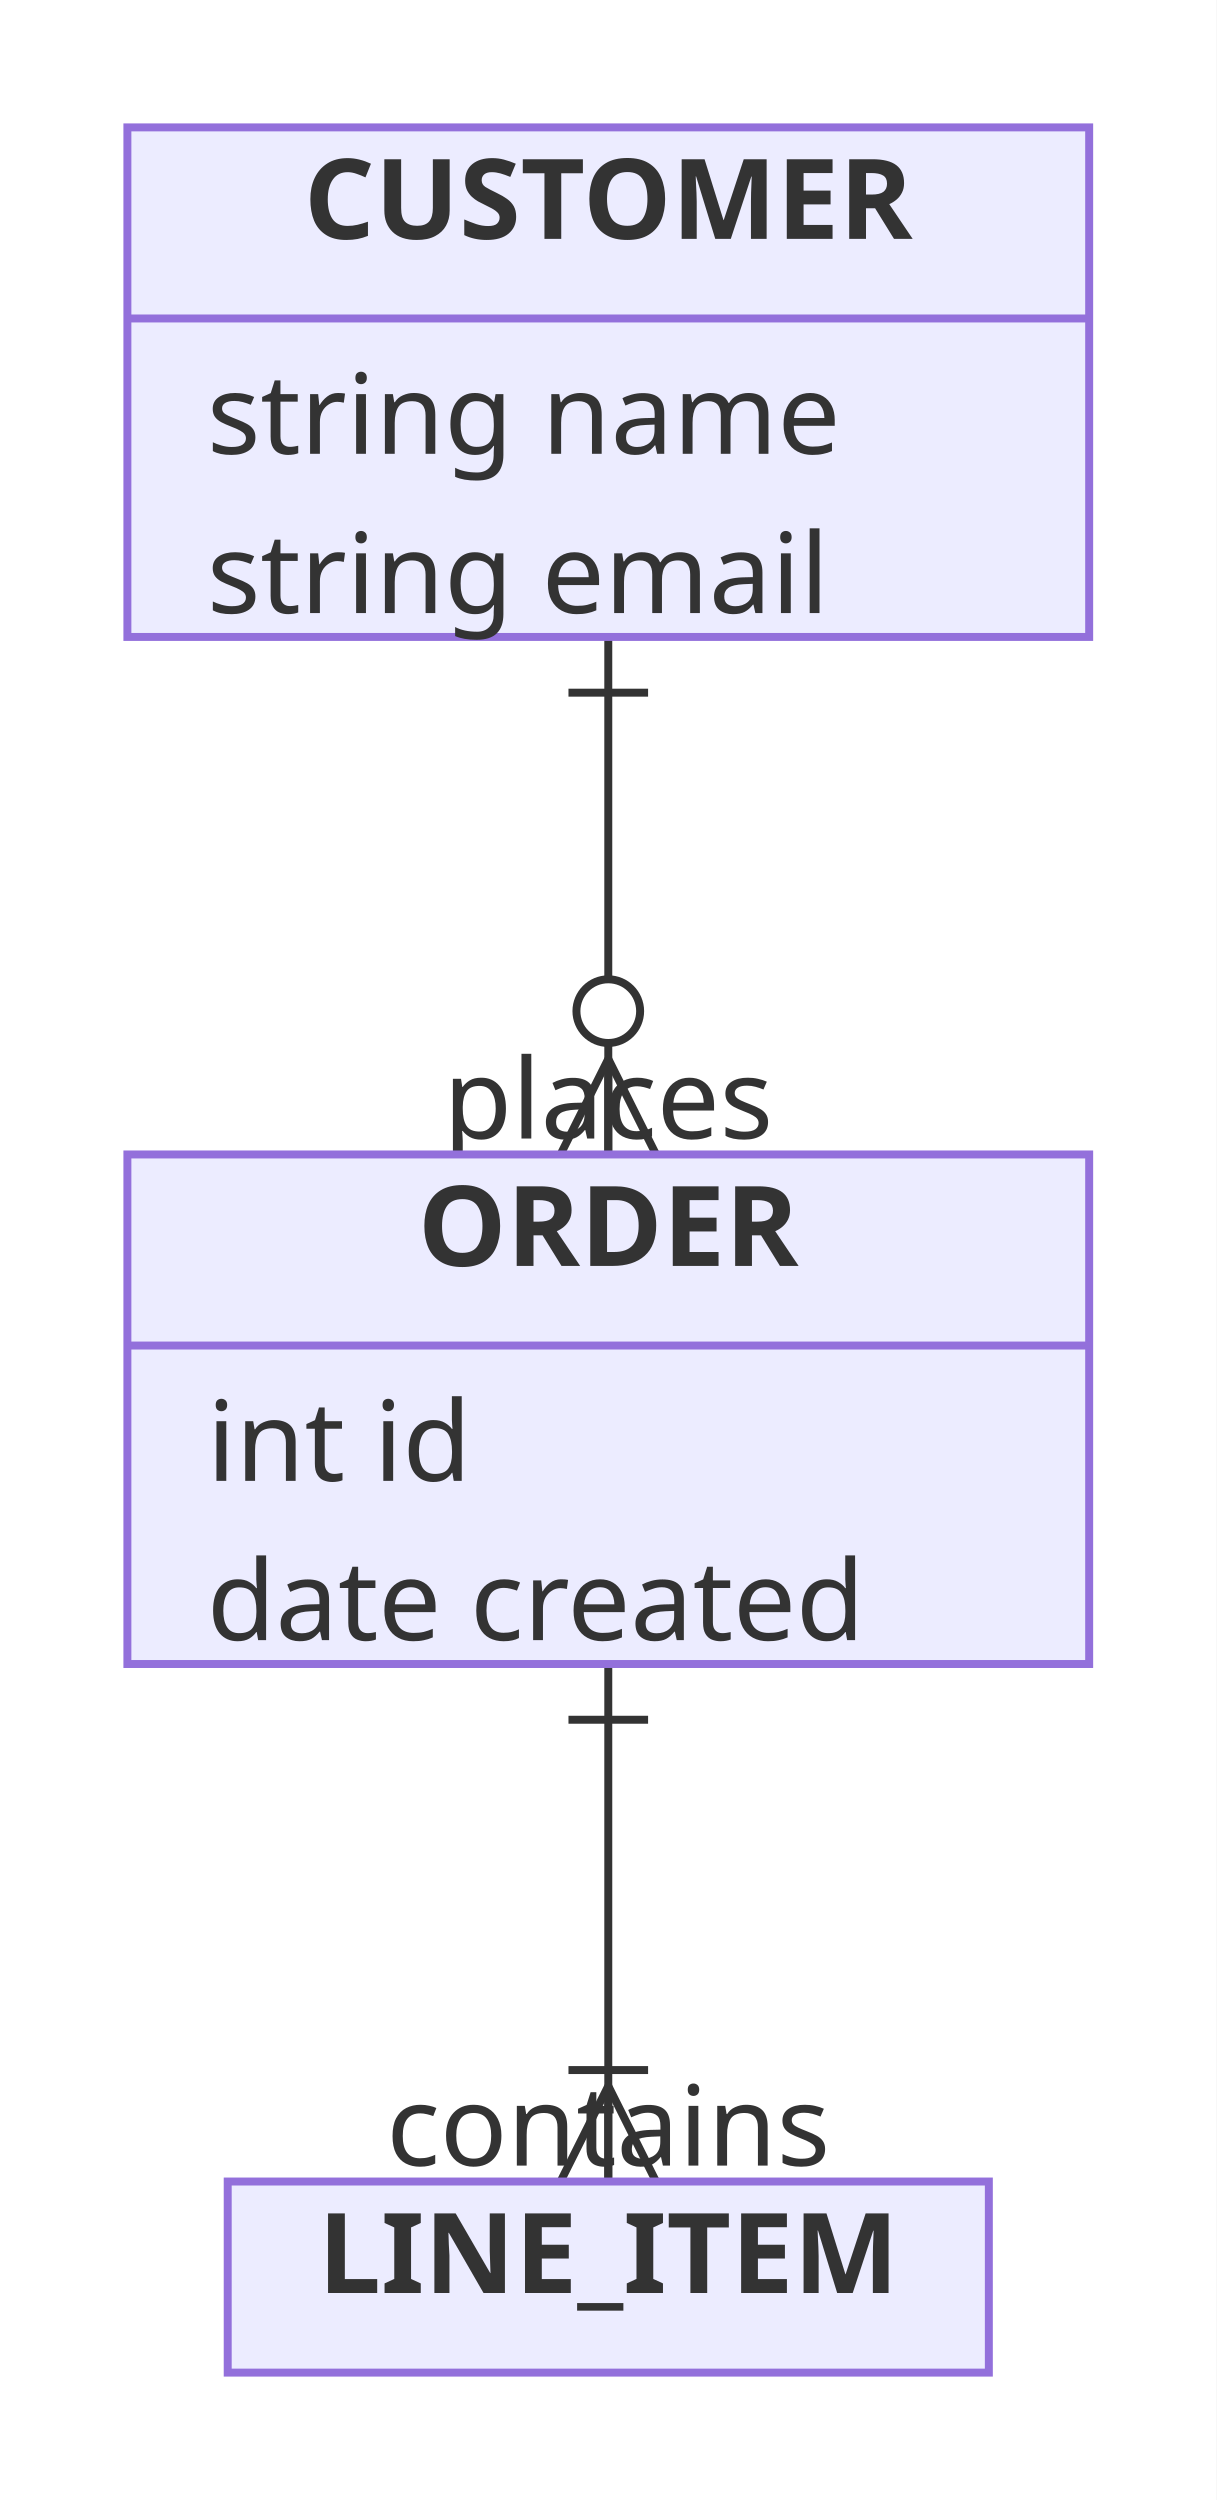
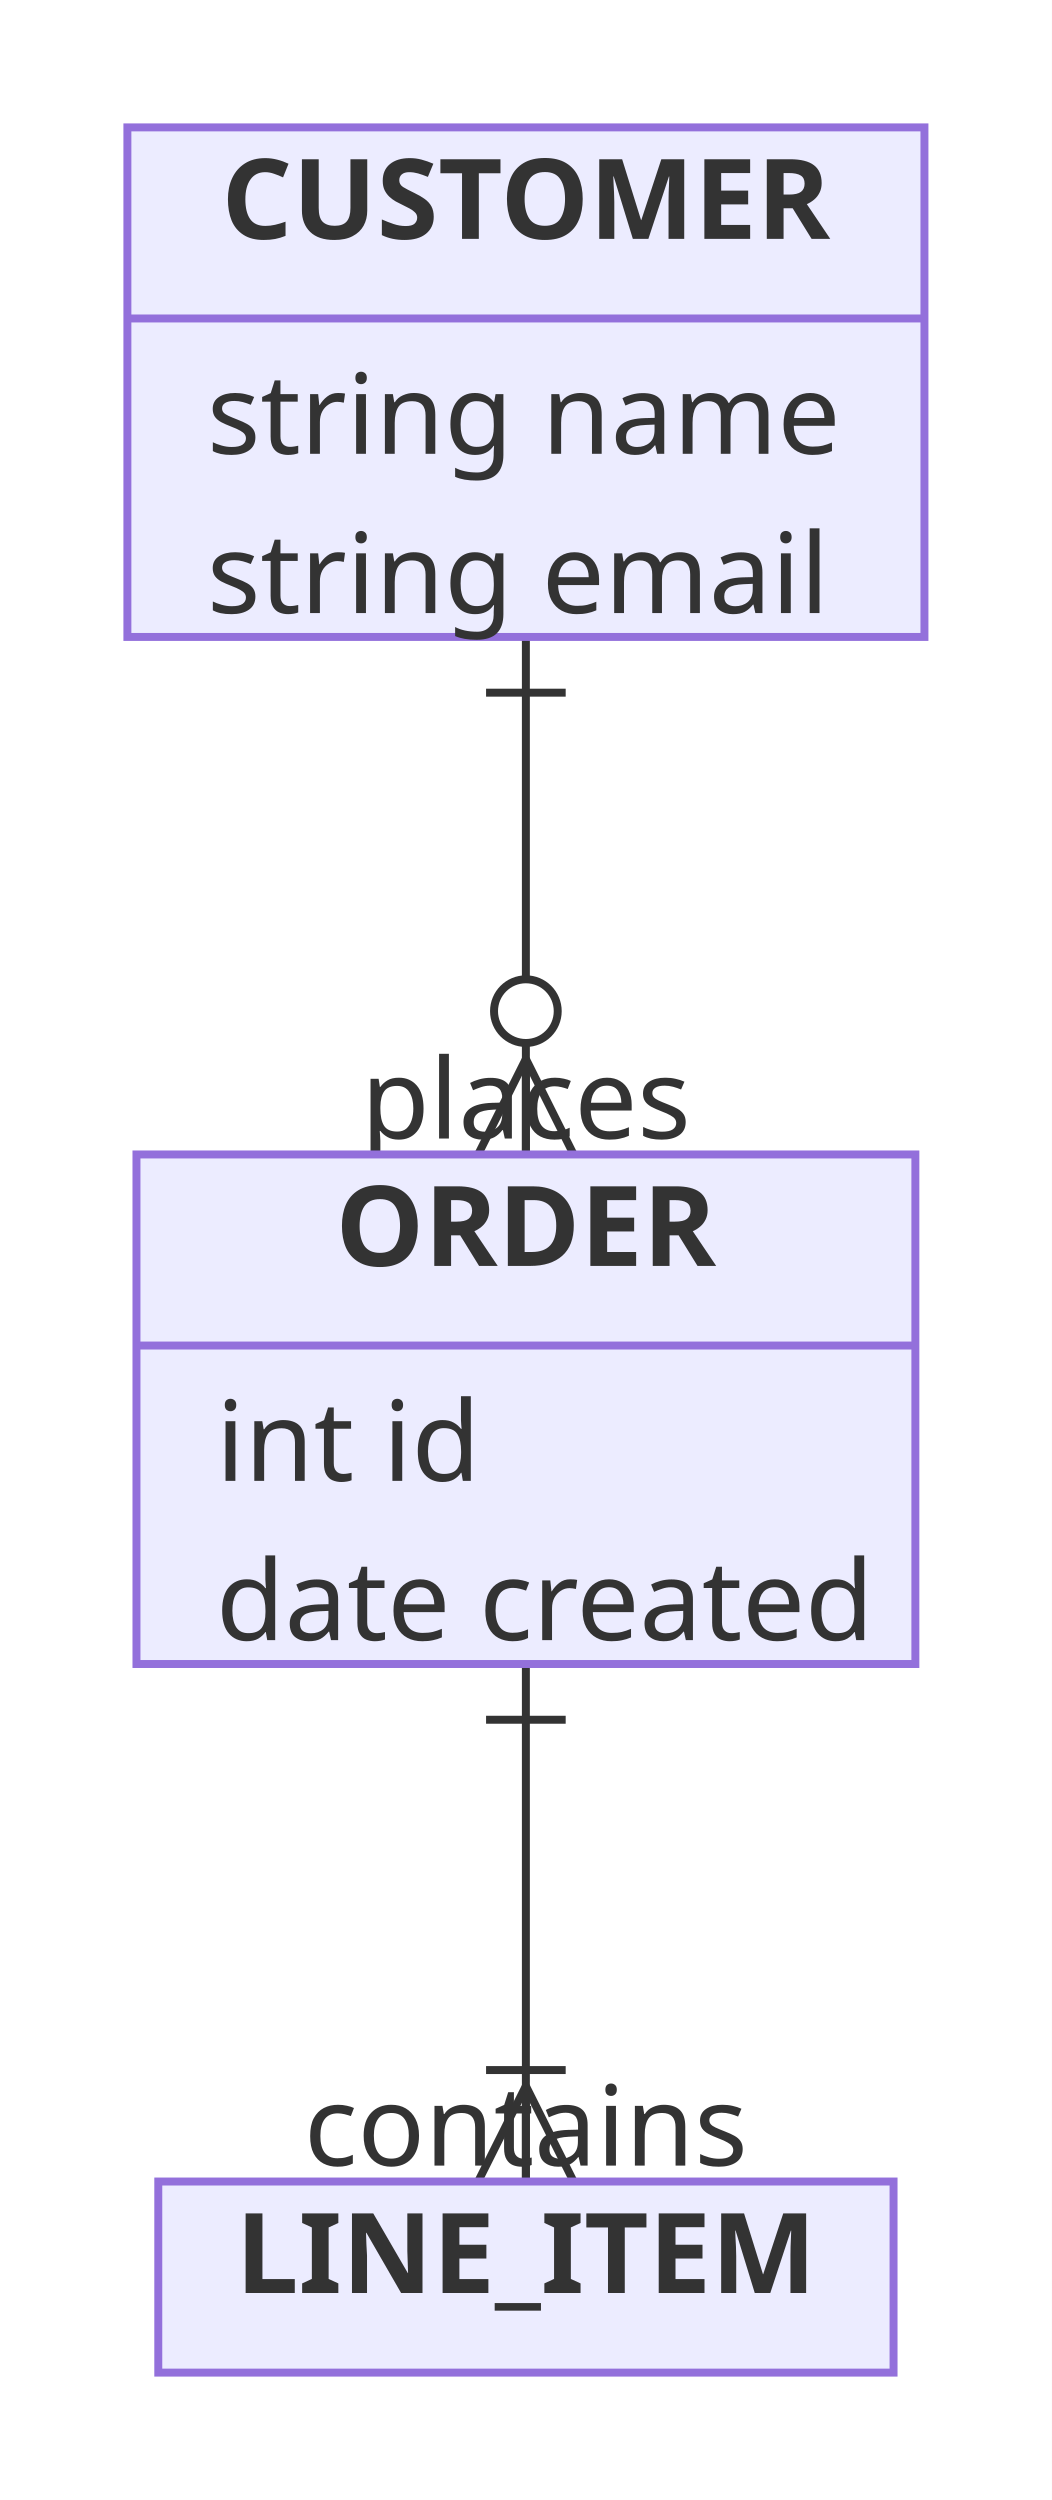
- <svg xmlns="http://www.w3.org/2000/svg" role="img" width="152.8" height="314" viewBox="0 0 152.8 314" font-family="sans-serif" font-size="14">
+ <svg xmlns="http://www.w3.org/2000/svg" role="img" width="132.11" height="314" viewBox="0 0 132.11 314" font-family="sans-serif" font-size="14">
  <rect width="100%" height="100%" fill="#ffffff" />
  <g transform="translate(16,16)">
-     <path d="M60.4,64 L60.4,129" fill="none" stroke="#333333" />
-     <line x1="65.4" y1="71" x2="55.4" y2="71" stroke="#333333" />
-     <line x1="60.4" y1="117" x2="54.4" y2="129" stroke="#333333" />
-     <line x1="60.4" y1="117" x2="66.4" y2="129" stroke="#333333" />
-     <line x1="60.4" y1="117" x2="60.4" y2="129" stroke="#333333" />
-     <circle cx="60.4" cy="111" r="4" fill="#ffffff" stroke="#333333" />
-     <text x="60.4" y="129" fill="#333333" text-anchor="middle" dy="-2">places</text>
-     <path d="M60.4,193 L60.4,258" fill="none" stroke="#333333" />
-     <line x1="65.4" y1="200" x2="55.4" y2="200" stroke="#333333" />
-     <line x1="60.4" y1="246" x2="54.4" y2="258" stroke="#333333" />
-     <line x1="60.4" y1="246" x2="66.4" y2="258" stroke="#333333" />
-     <line x1="60.4" y1="246" x2="60.4" y2="258" stroke="#333333" />
-     <line x1="55.4" y1="244" x2="65.4" y2="244" stroke="#333333" />
-     <text x="60.4" y="258" fill="#333333" text-anchor="middle" dy="-2">contains</text>
-     <rect x="0" y="0" width="120.8" height="64" fill="#ECECFF" stroke="#9370DB" />
-     <text x="60.4" y="14" fill="#333333" text-anchor="middle" font-weight="bold">CUSTOMER</text>
-     <line x1="0" y1="24" x2="120.8" y2="24" stroke="#9370DB" />
+     <path d="M50.05,64 L50.05,129" fill="none" stroke="#333333" />
+     <line x1="55.05" y1="71" x2="45.05" y2="71" stroke="#333333" />
+     <line x1="50.05" y1="117" x2="44.05" y2="129" stroke="#333333" />
+     <line x1="50.05" y1="117" x2="56.05" y2="129" stroke="#333333" />
+     <line x1="50.05" y1="117" x2="50.05" y2="129" stroke="#333333" />
+     <circle cx="50.05" cy="111" r="4" fill="#ffffff" stroke="#333333" />
+     <text x="50.05" y="129" fill="#333333" text-anchor="middle" dy="-2">places</text>
+     <path d="M50.05,193 L50.05,258" fill="none" stroke="#333333" />
+     <line x1="55.05" y1="200" x2="45.05" y2="200" stroke="#333333" />
+     <line x1="50.05" y1="246" x2="44.05" y2="258" stroke="#333333" />
+     <line x1="50.05" y1="246" x2="56.05" y2="258" stroke="#333333" />
+     <line x1="50.05" y1="246" x2="50.05" y2="258" stroke="#333333" />
+     <line x1="45.05" y1="244" x2="55.05" y2="244" stroke="#333333" />
+     <text x="50.05" y="258" fill="#333333" text-anchor="middle" dy="-2">contains</text>
+     <rect x="0" y="0" width="100.11" height="64" fill="#ECECFF" stroke="#9370DB" />
+     <text x="50.05" y="14" fill="#333333" text-anchor="middle" font-weight="bold">CUSTOMER</text>
+     <line x1="0" y1="24" x2="100.11" y2="24" stroke="#9370DB" />
    <text x="10" y="41" fill="#333333">string name</text>
    <text x="10" y="61" fill="#333333">string email</text>
-     <rect x="0" y="129" width="120.8" height="64" fill="#ECECFF" stroke="#9370DB" />
-     <text x="60.4" y="143" fill="#333333" text-anchor="middle" font-weight="bold">ORDER</text>
-     <line x1="0" y1="153" x2="120.8" y2="153" stroke="#9370DB" />
-     <text x="10" y="170" fill="#333333">int id</text>
-     <text x="10" y="190" fill="#333333">date created</text>
-     <rect x="12.6" y="258" width="95.6" height="24" fill="#ECECFF" stroke="#9370DB" />
-     <text x="60.4" y="272" fill="#333333" text-anchor="middle" font-weight="bold">LINE_ITEM</text>
+     <rect x="1.14" y="129" width="97.83" height="64" fill="#ECECFF" stroke="#9370DB" />
+     <text x="50.05" y="143" fill="#333333" text-anchor="middle" font-weight="bold">ORDER</text>
+     <line x1="1.14" y1="153" x2="98.97" y2="153" stroke="#9370DB" />
+     <text x="11.14" y="170" fill="#333333">int id</text>
+     <text x="11.14" y="190" fill="#333333">date created</text>
+     <rect x="3.88" y="258" width="92.35" height="24" fill="#ECECFF" stroke="#9370DB" />
+     <text x="50.05" y="272" fill="#333333" text-anchor="middle" font-weight="bold">LINE_ITEM</text>
  </g>
</svg>
